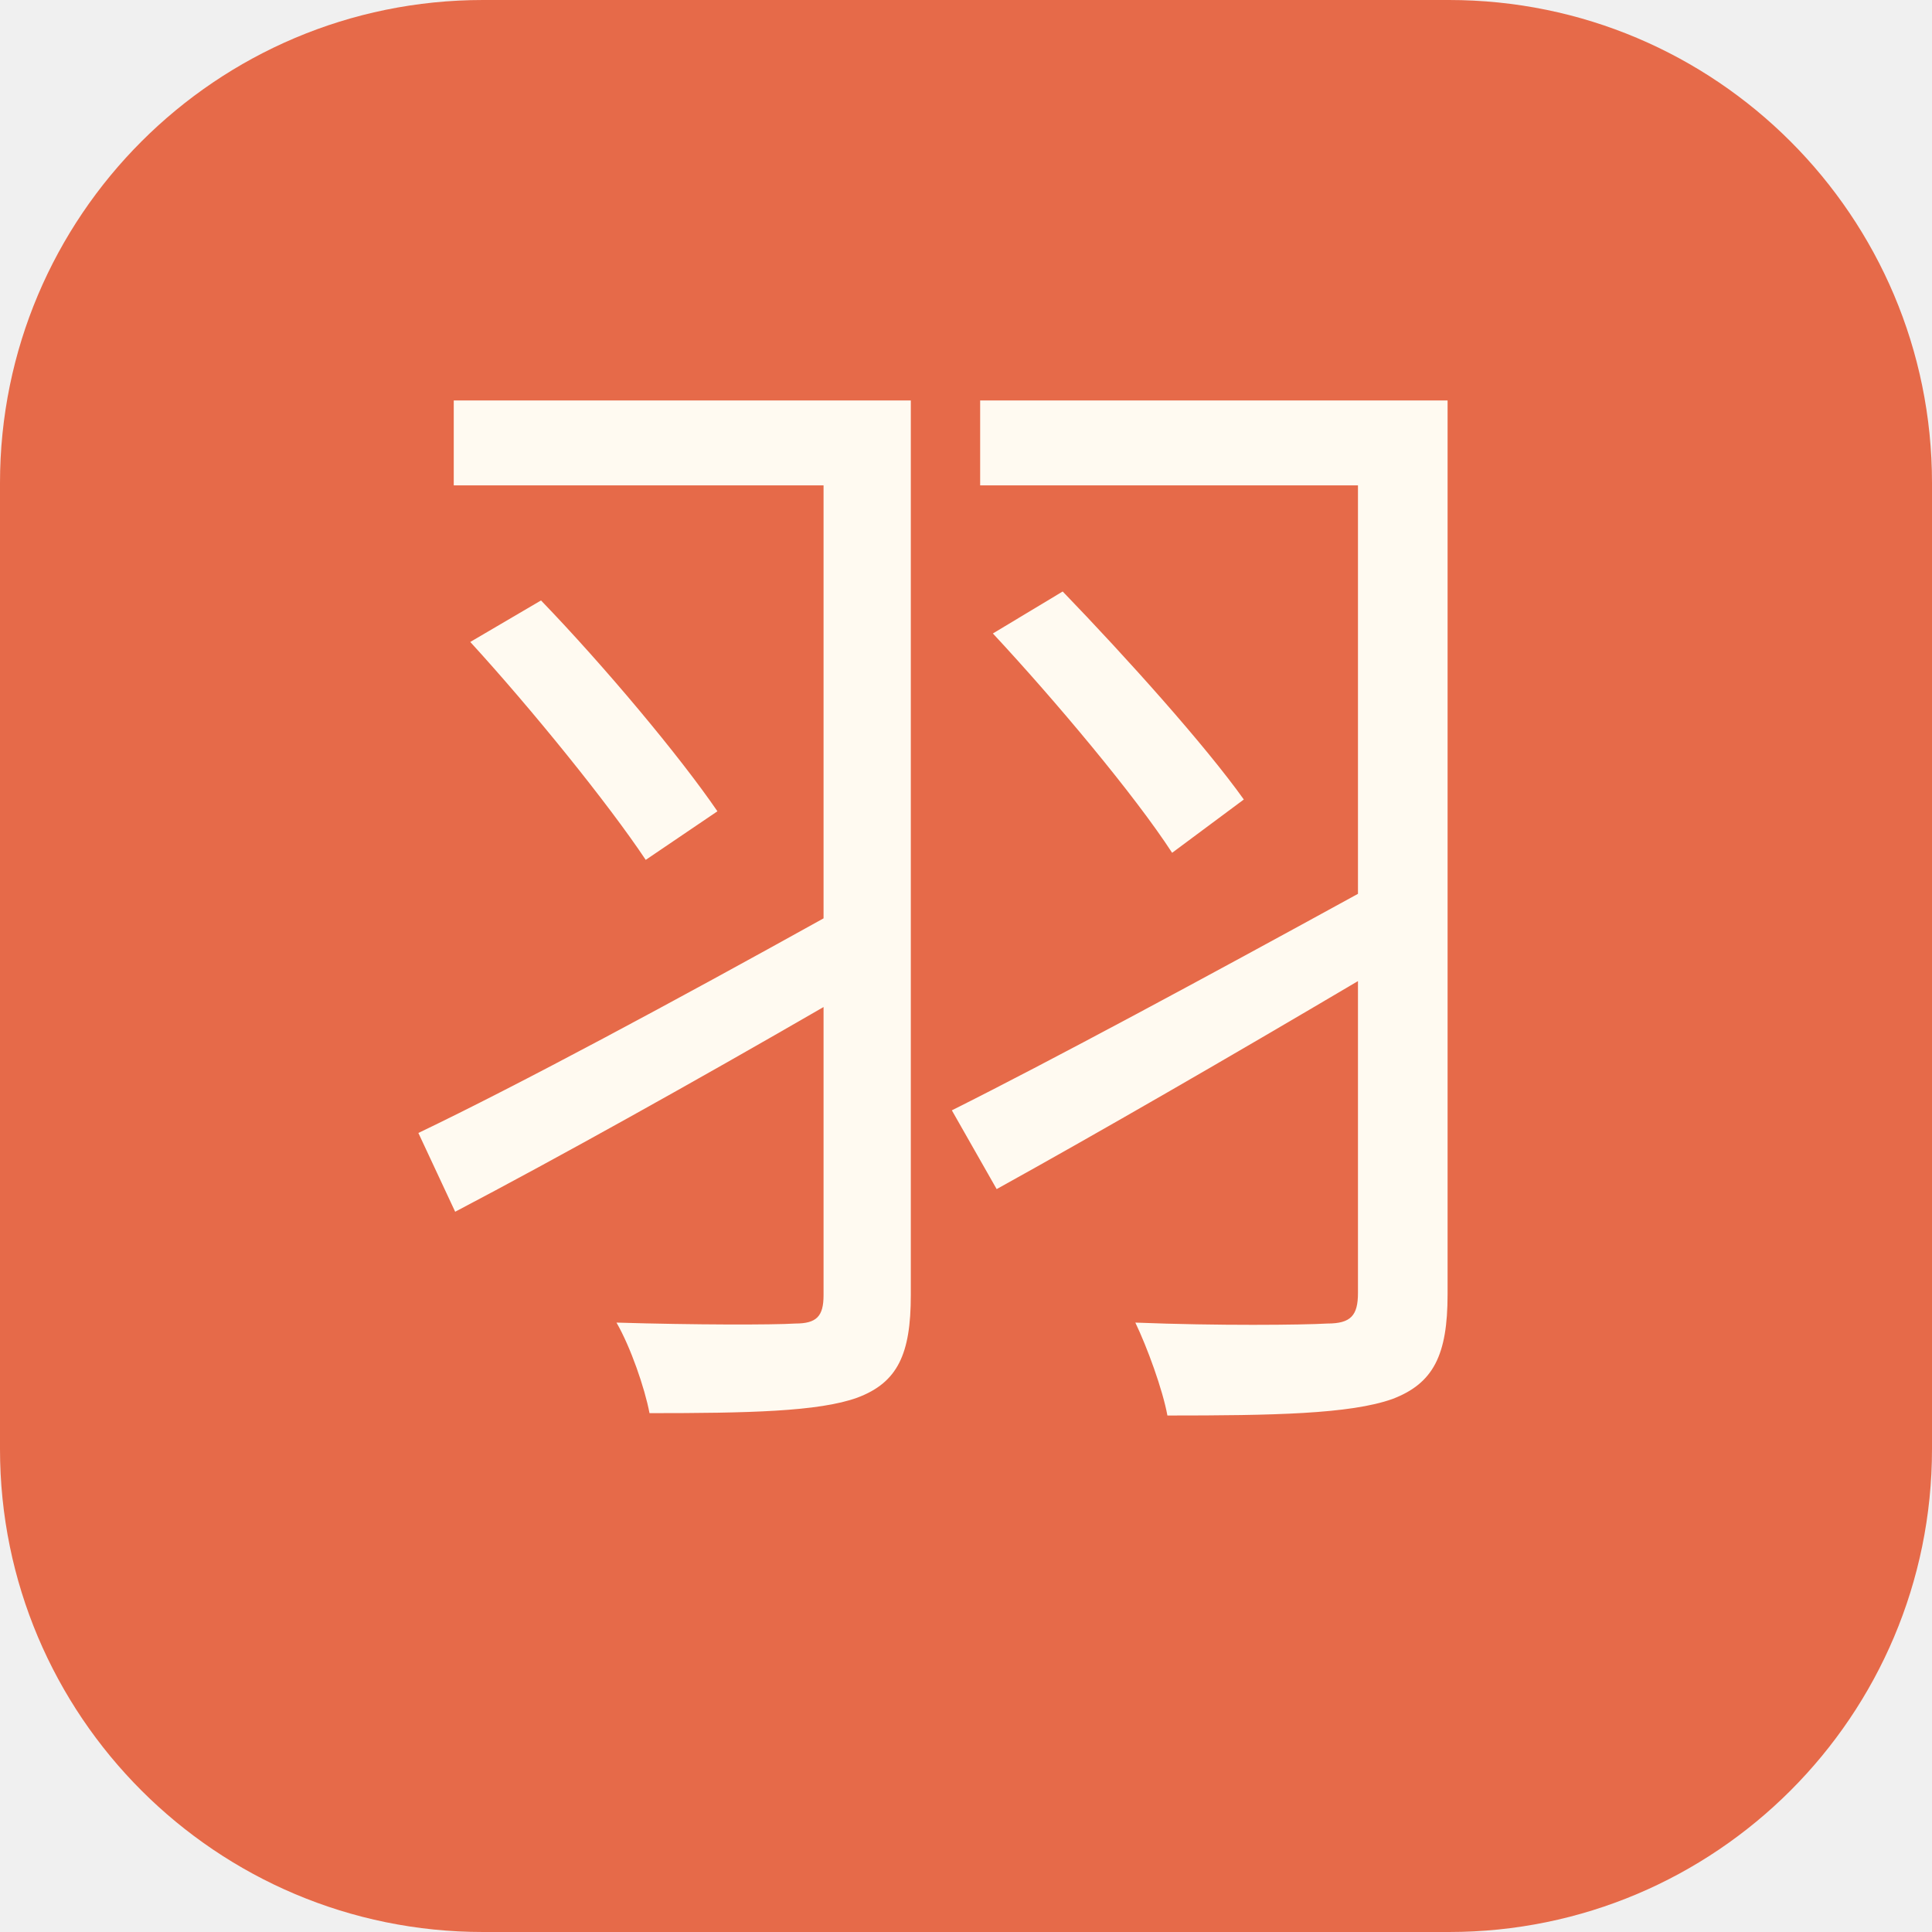
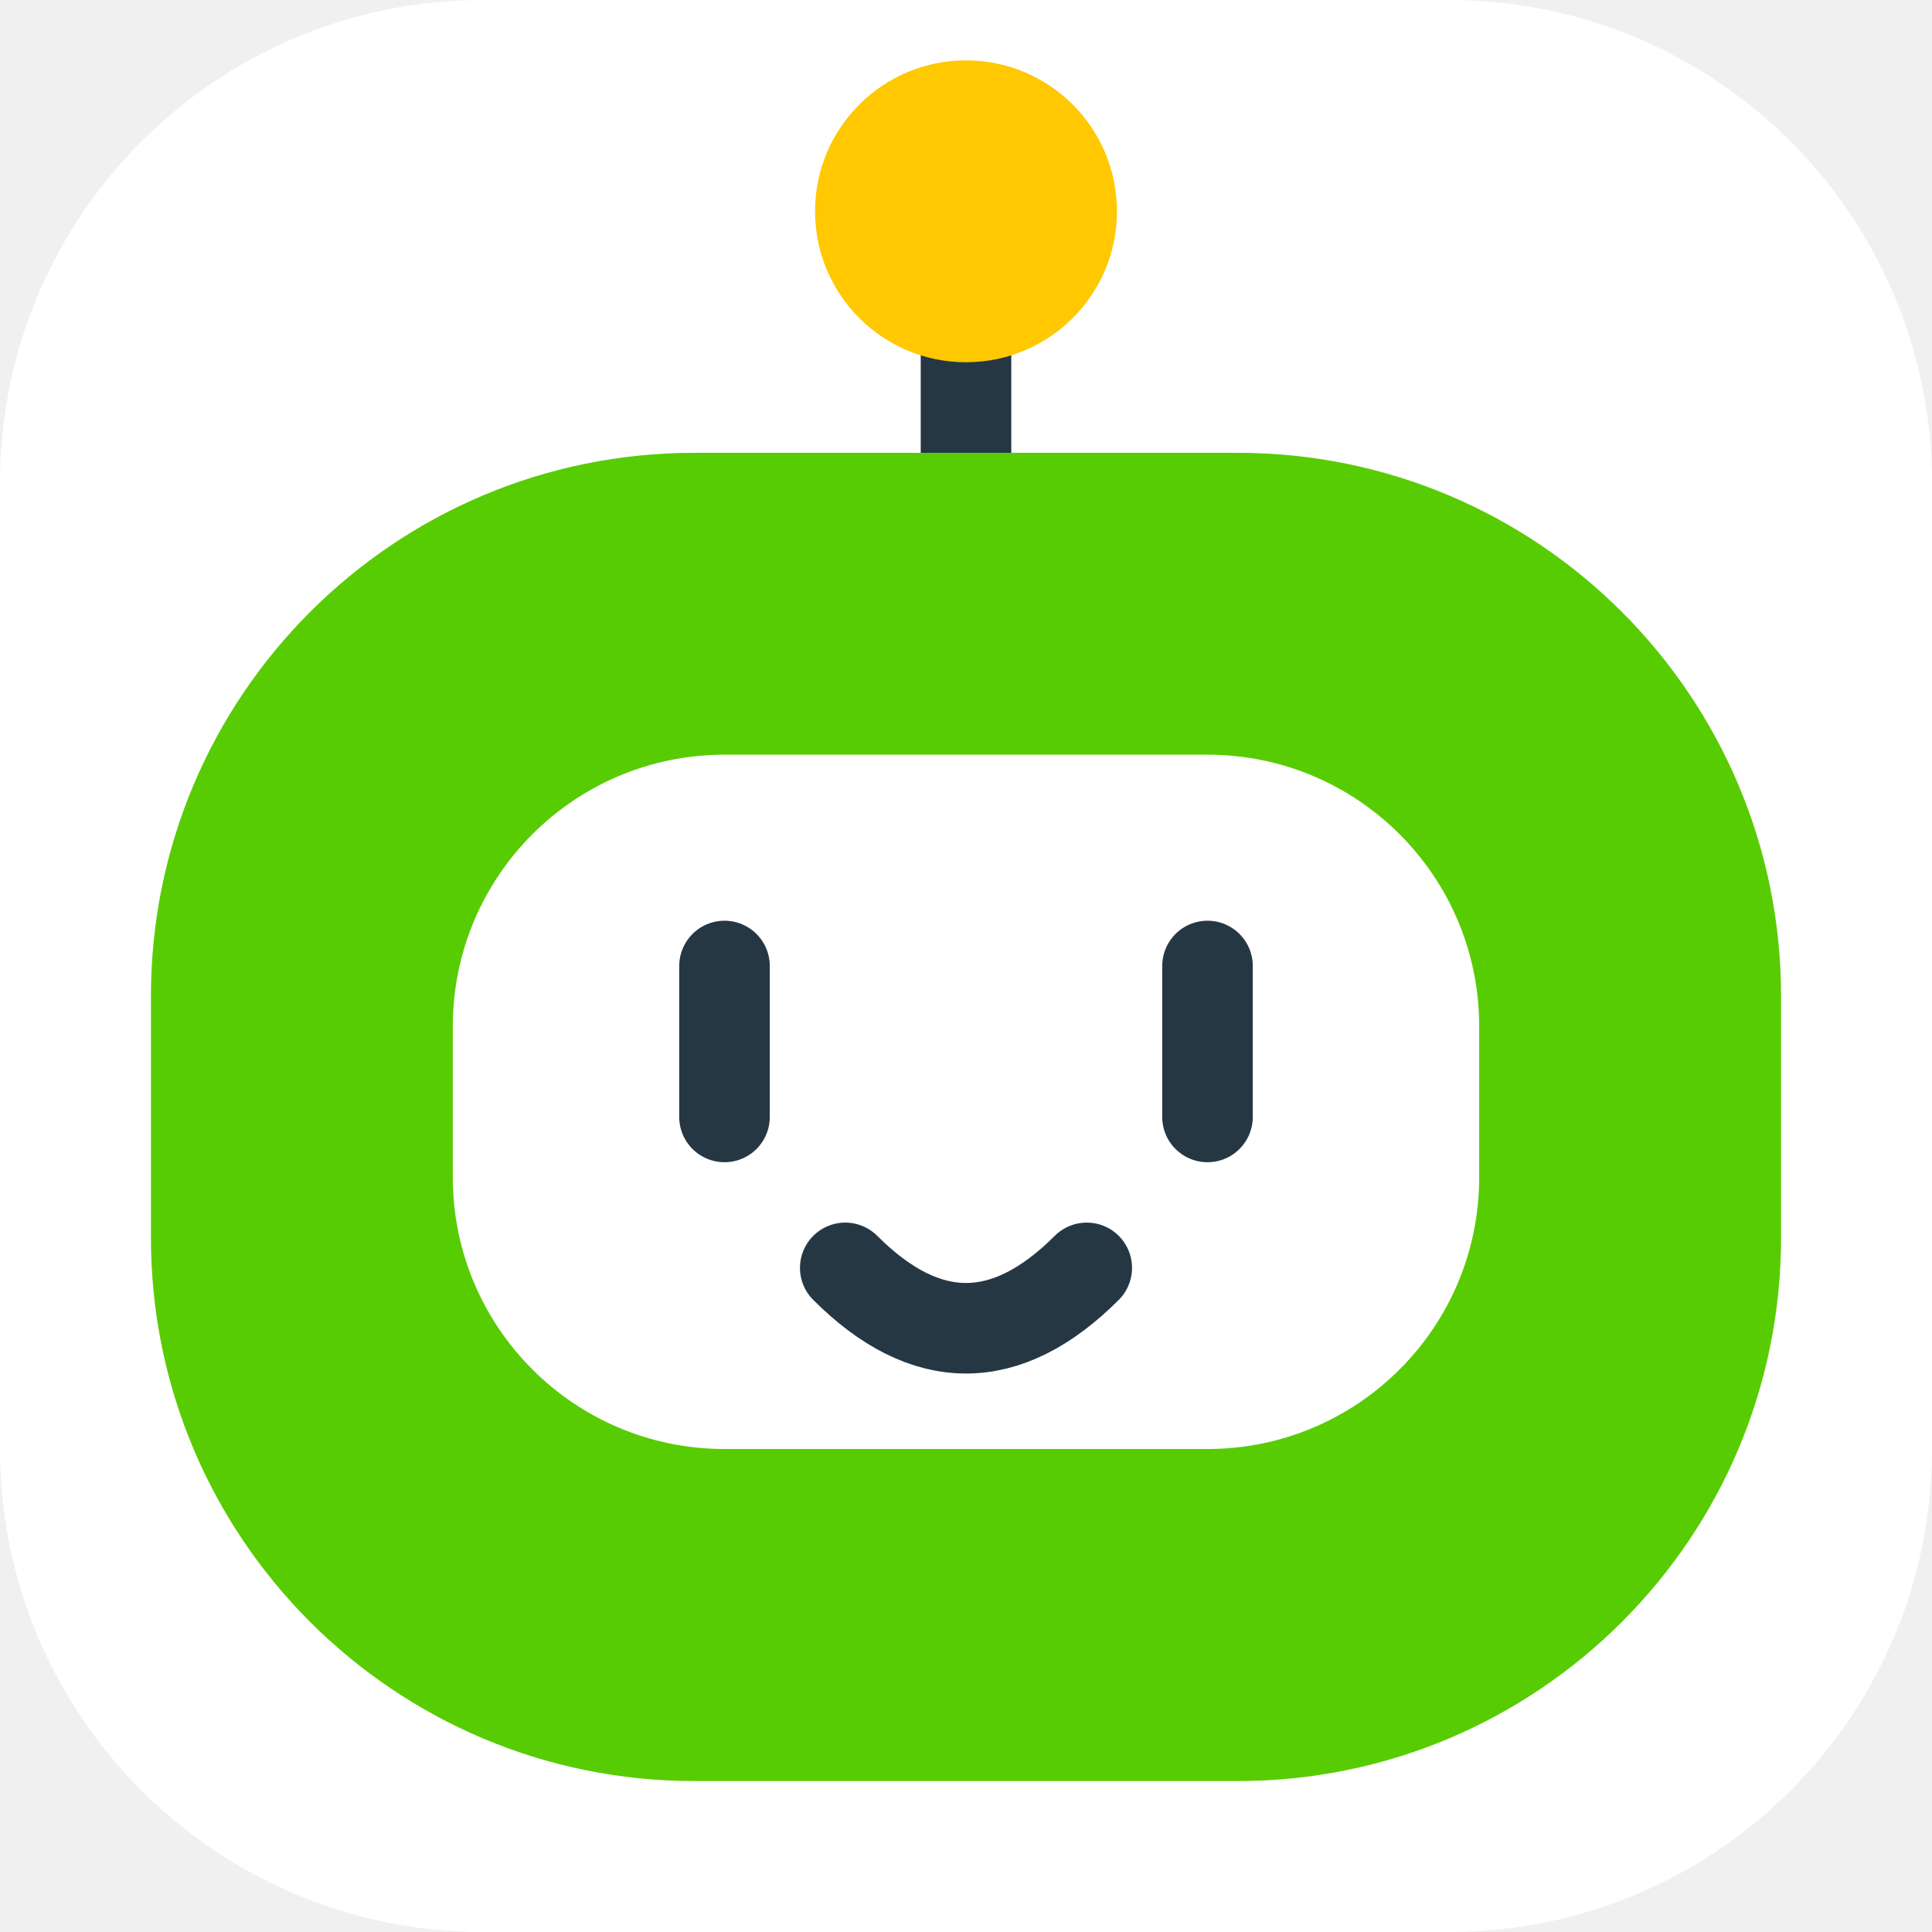
<svg xmlns="http://www.w3.org/2000/svg" viewBox="0 0 64 64">
-   <rect width="64" height="64" rx="16" fill="#e66a49" />
-   <text x="32" y="44" text-anchor="middle" font-size="39" fill="#fffaf1" font-family="serif">羽</text>
+   <rect width="64" height="64" rx="16" fill="white" />
+   <path d="M32 16V9" stroke="#263744" stroke-width="3" />
+   <circle cx="32" cy="7" r="5" fill="#ffc800" />
+   <rect x="5" y="15" width="54" height="44" rx="18" fill="#58cc02" />
+   <rect x="15" y="25" width="34" height="23" rx="9" fill="white" />
+   <path d="M24 32v5m16-5v5m-12 5q4 4 8 0" fill="none" stroke="#263744" stroke-width="3" stroke-linecap="round" />
</svg>
